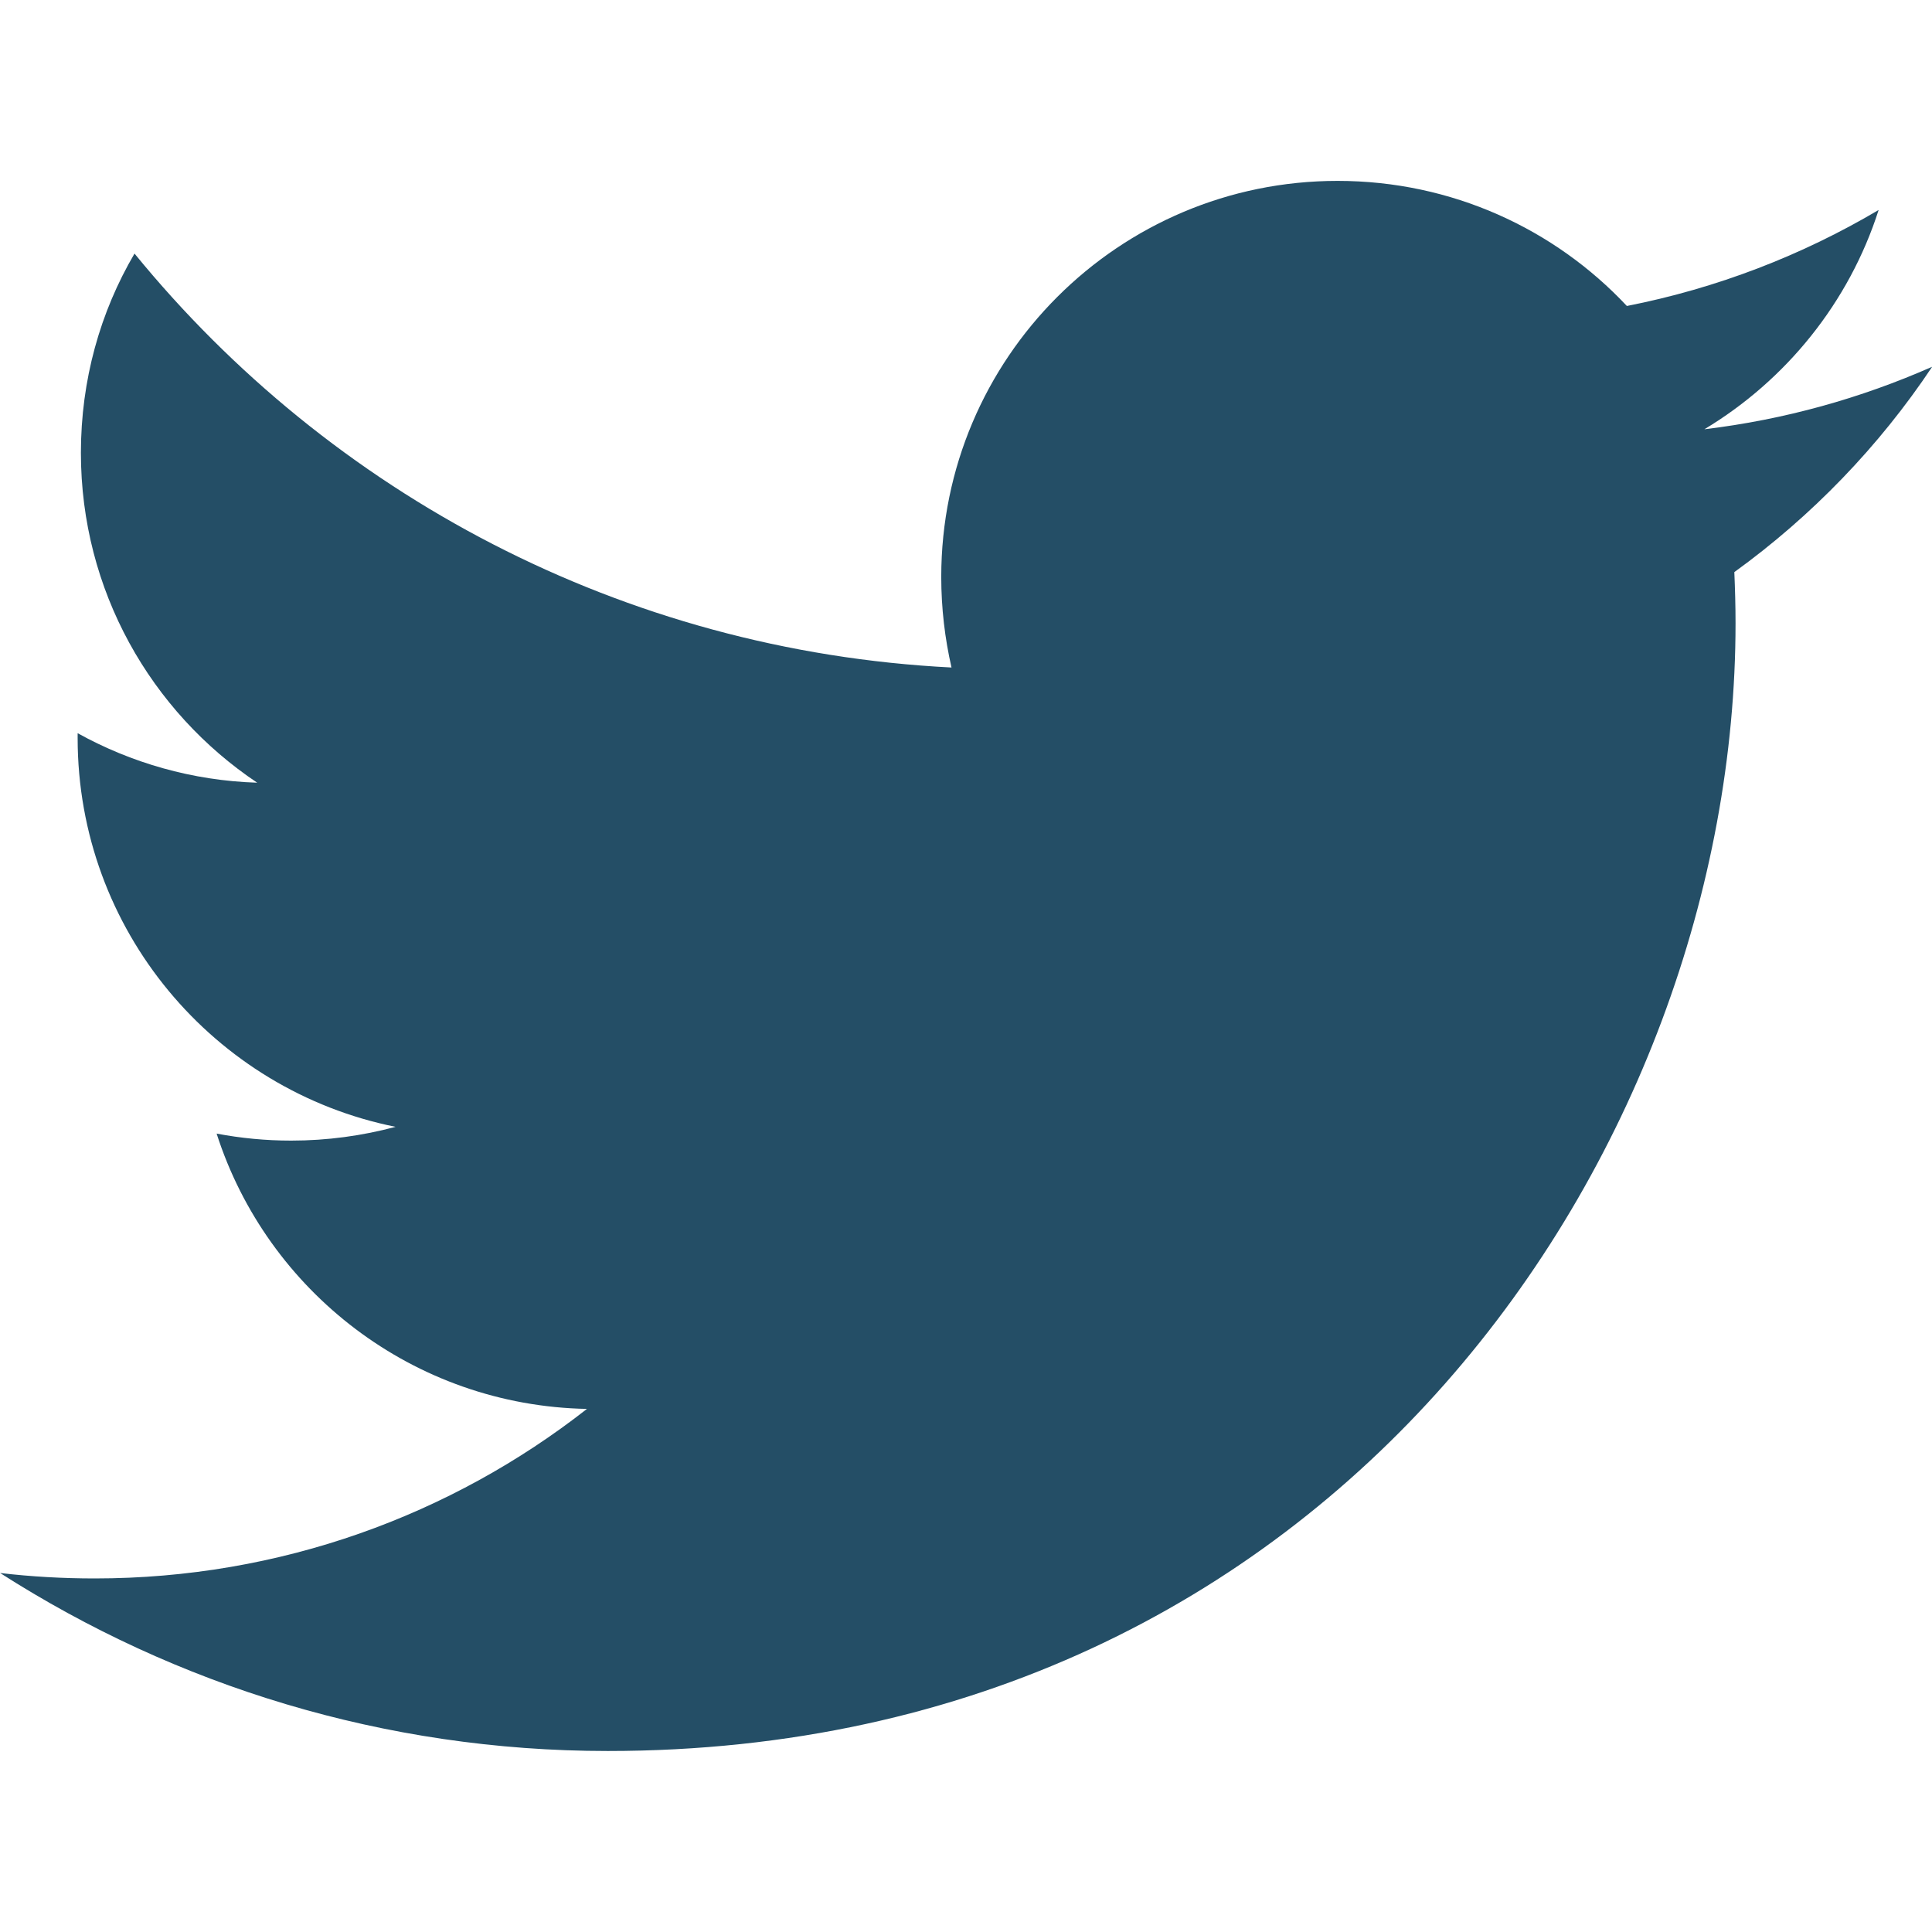
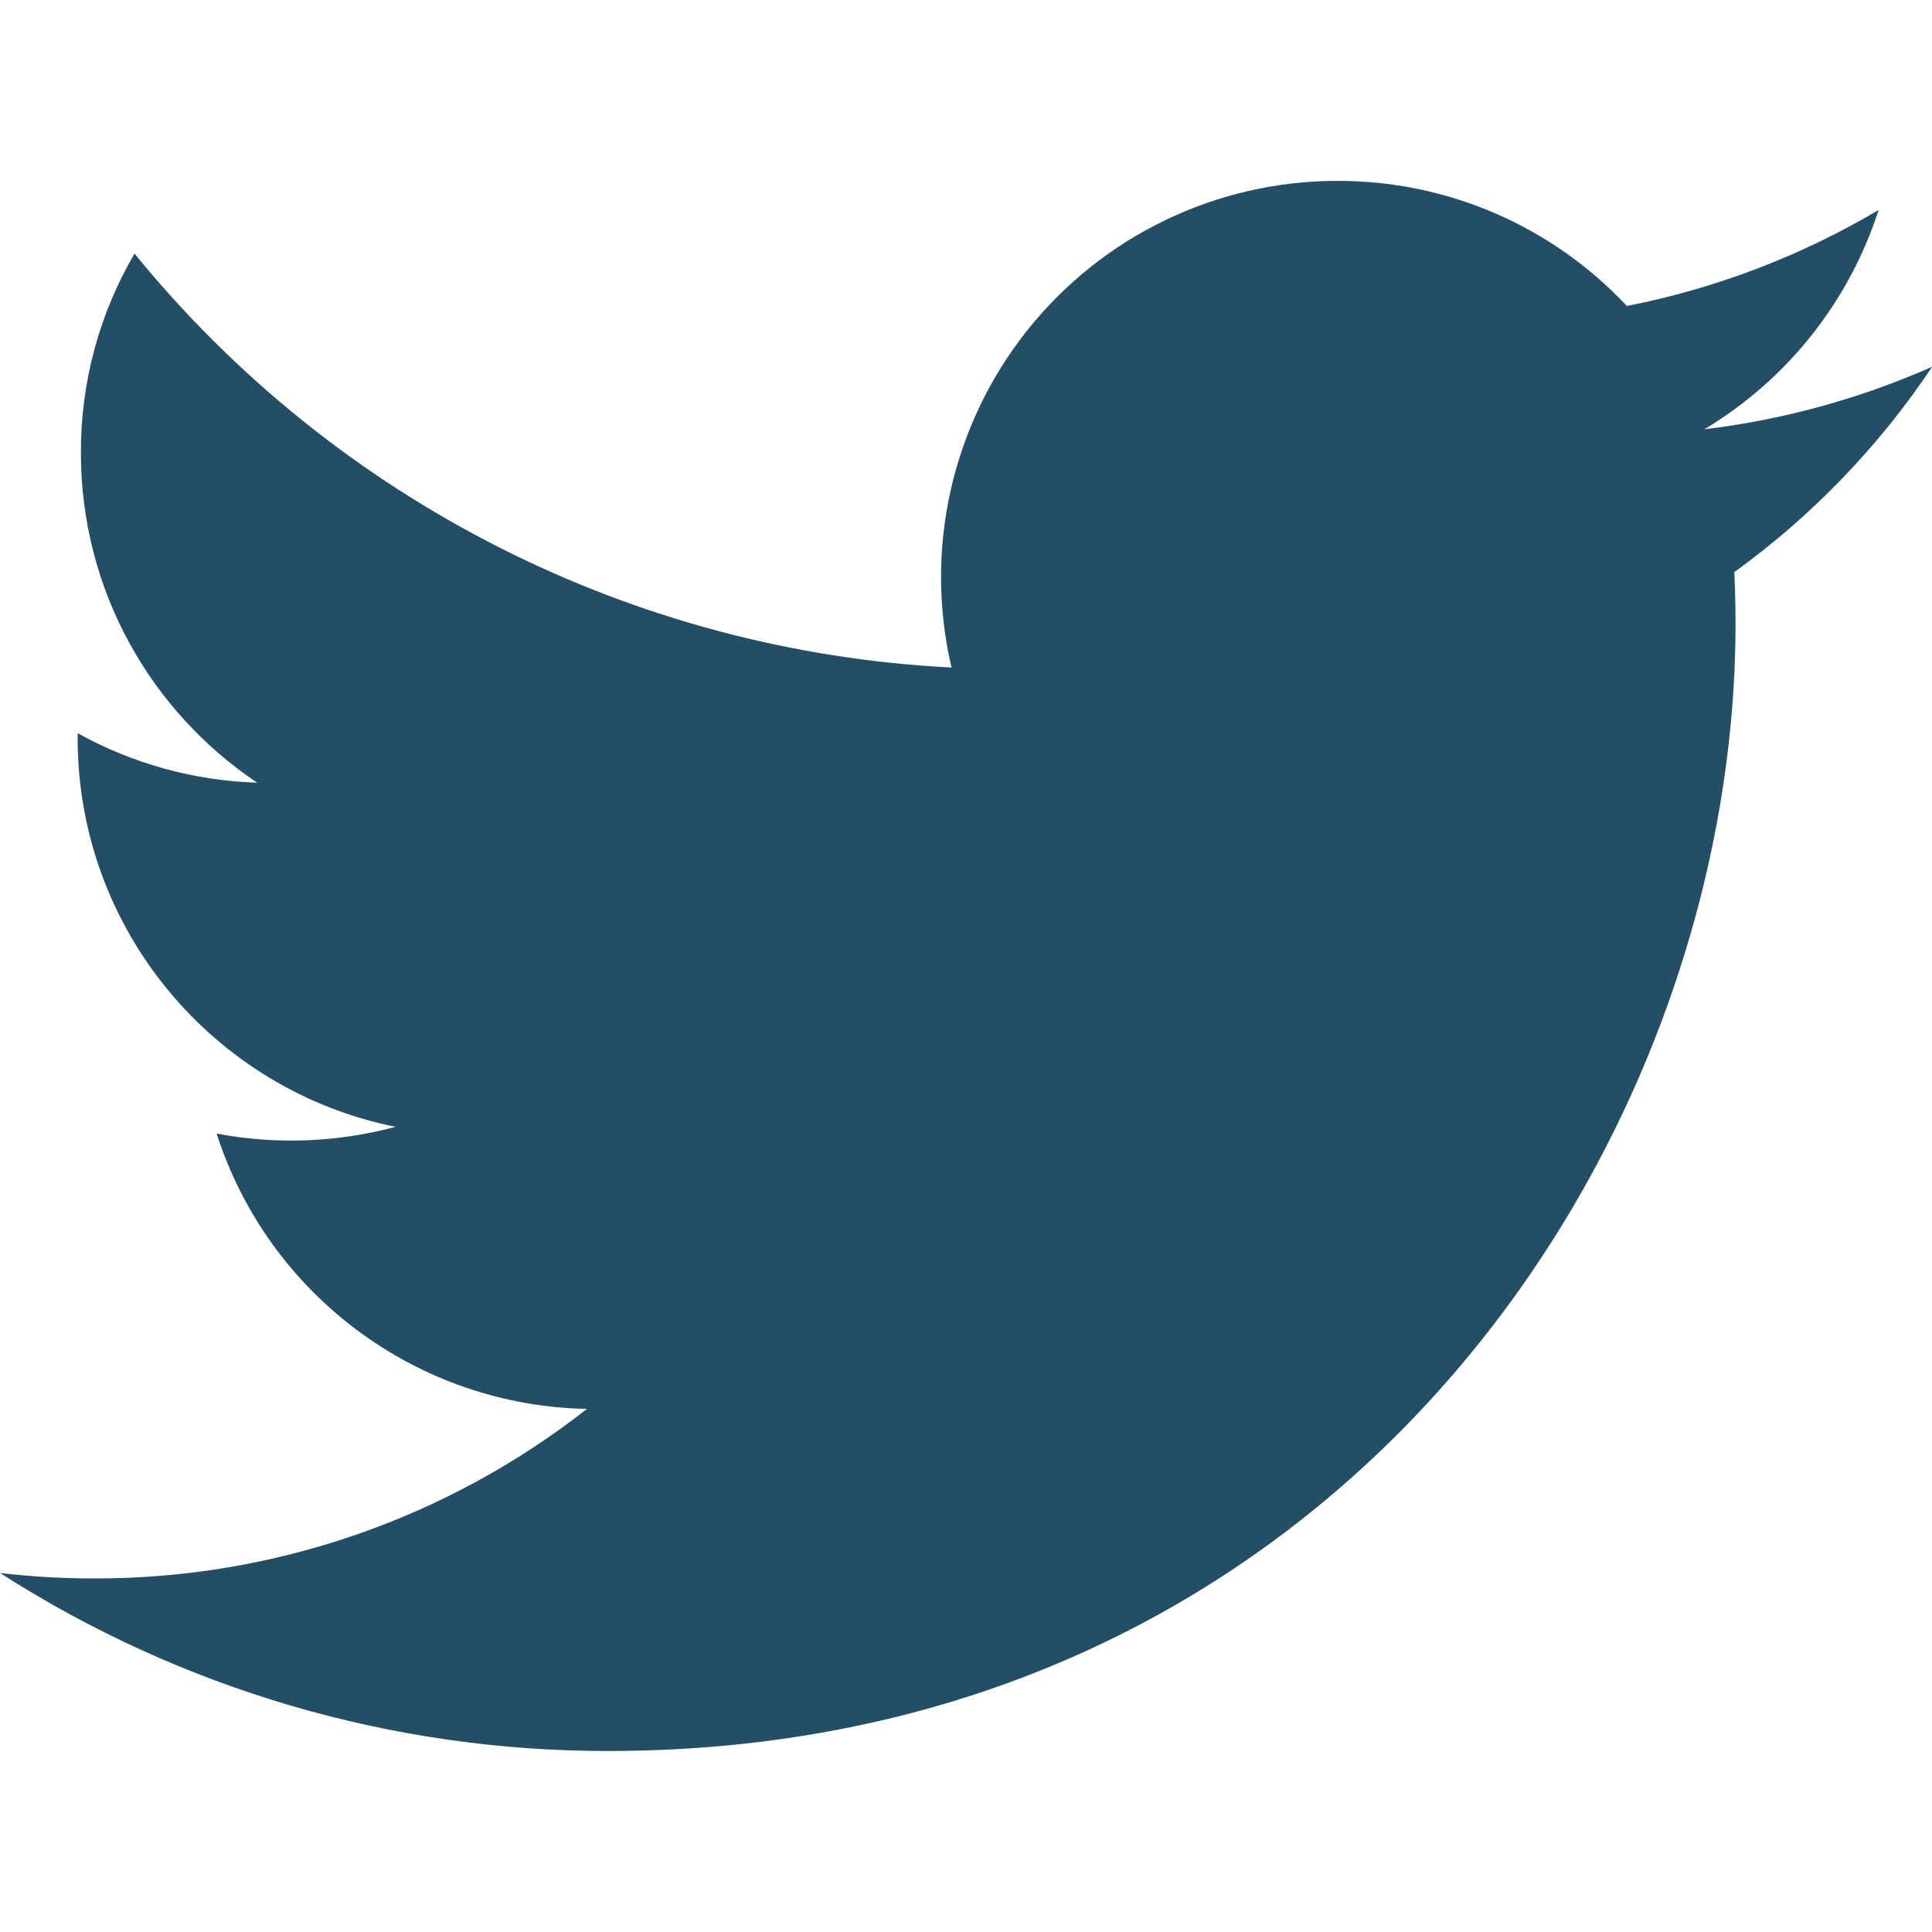
<svg xmlns="http://www.w3.org/2000/svg" fill="#244e66" viewBox="0 0 16 16" fill-rule="evenodd" clip-rule="evenodd" stroke-linejoin="round" stroke-miterlimit="1.414">
-   <path d="M16 3.038c-.59.26-1.22.437-1.885.517.677-.407 1.198-1.05 1.443-1.816-.634.375-1.337.648-2.085.795-.598-.638-1.45-1.036-2.396-1.036-1.812 0-3.282 1.468-3.282 3.28 0 .258.03.51.085.75C5.152 5.39 2.733 4.084 1.114 2.1.83 2.583.67 3.147.67 3.75c0 1.14.58 2.143 1.46 2.732-.538-.017-1.045-.165-1.487-.41v.04c0 1.59 1.13 2.918 2.633 3.22-.276.074-.566.114-.865.114-.21 0-.416-.02-.617-.058.418 1.304 1.63 2.253 3.067 2.28-1.124.88-2.54 1.404-4.077 1.404-.265 0-.526-.015-.783-.045 1.453.93 3.178 1.474 5.032 1.474 6.038 0 9.34-5 9.34-9.338 0-.143-.004-.284-.01-.425.64-.463 1.198-1.04 1.638-1.7z" fill-rule="nonzero" />
+   <path d="M16 3.038a6.62 6.62 0 01-1.885.517 3.299 3.299 0 001.443-1.816 6.59 6.59 0 01-2.085.795 3.273 3.273 0 00-2.396-1.036 3.281 3.281 0 00-3.197 4.03A9.329 9.329 0 011.114 2.1 3.243 3.243 0 00.67 3.75c0 1.14.58 2.143 1.46 2.732a3.278 3.278 0 01-1.487-.41v.04c0 1.59 1.13 2.918 2.633 3.22a3.336 3.336 0 01-1.482.056 3.287 3.287 0 003.067 2.28 6.592 6.592 0 01-4.077 1.404c-.265 0-.526-.015-.783-.045a9.303 9.303 0 005.032 1.474c6.038 0 9.34-5 9.34-9.338 0-.143-.004-.284-.01-.425a6.67 6.67 0 001.638-1.7z" fill-rule="nonzero" />
</svg>
